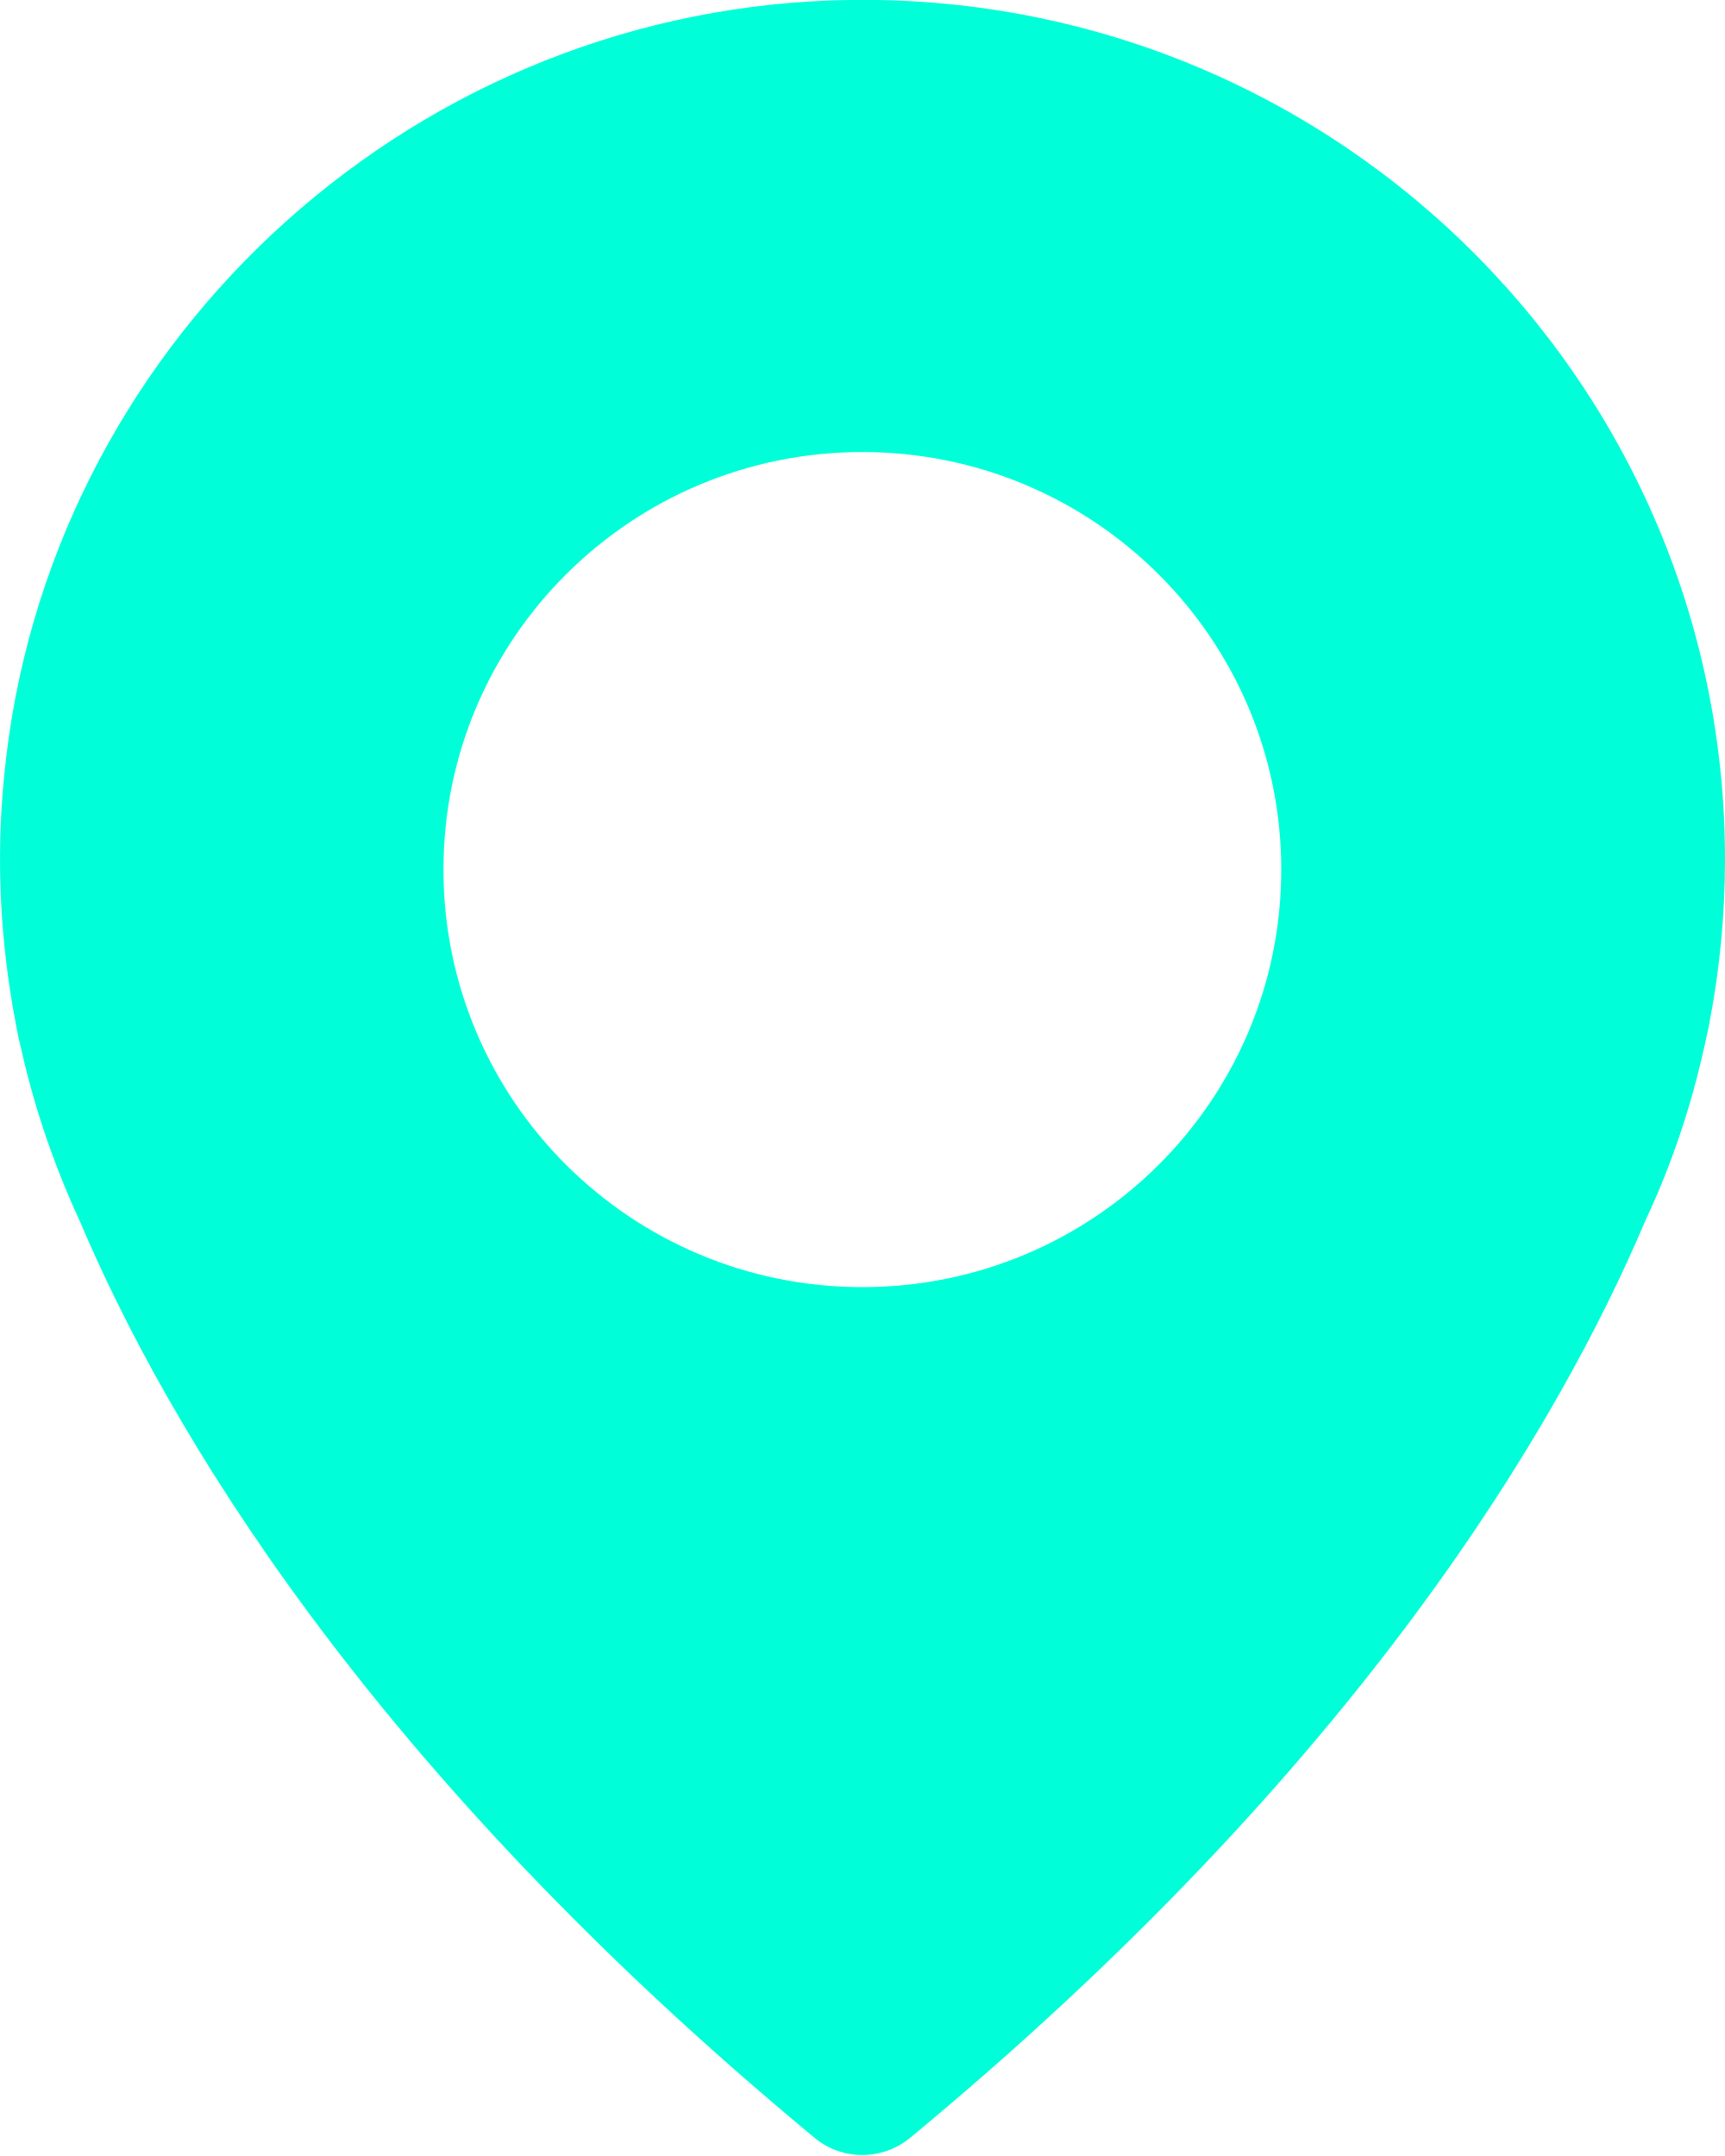
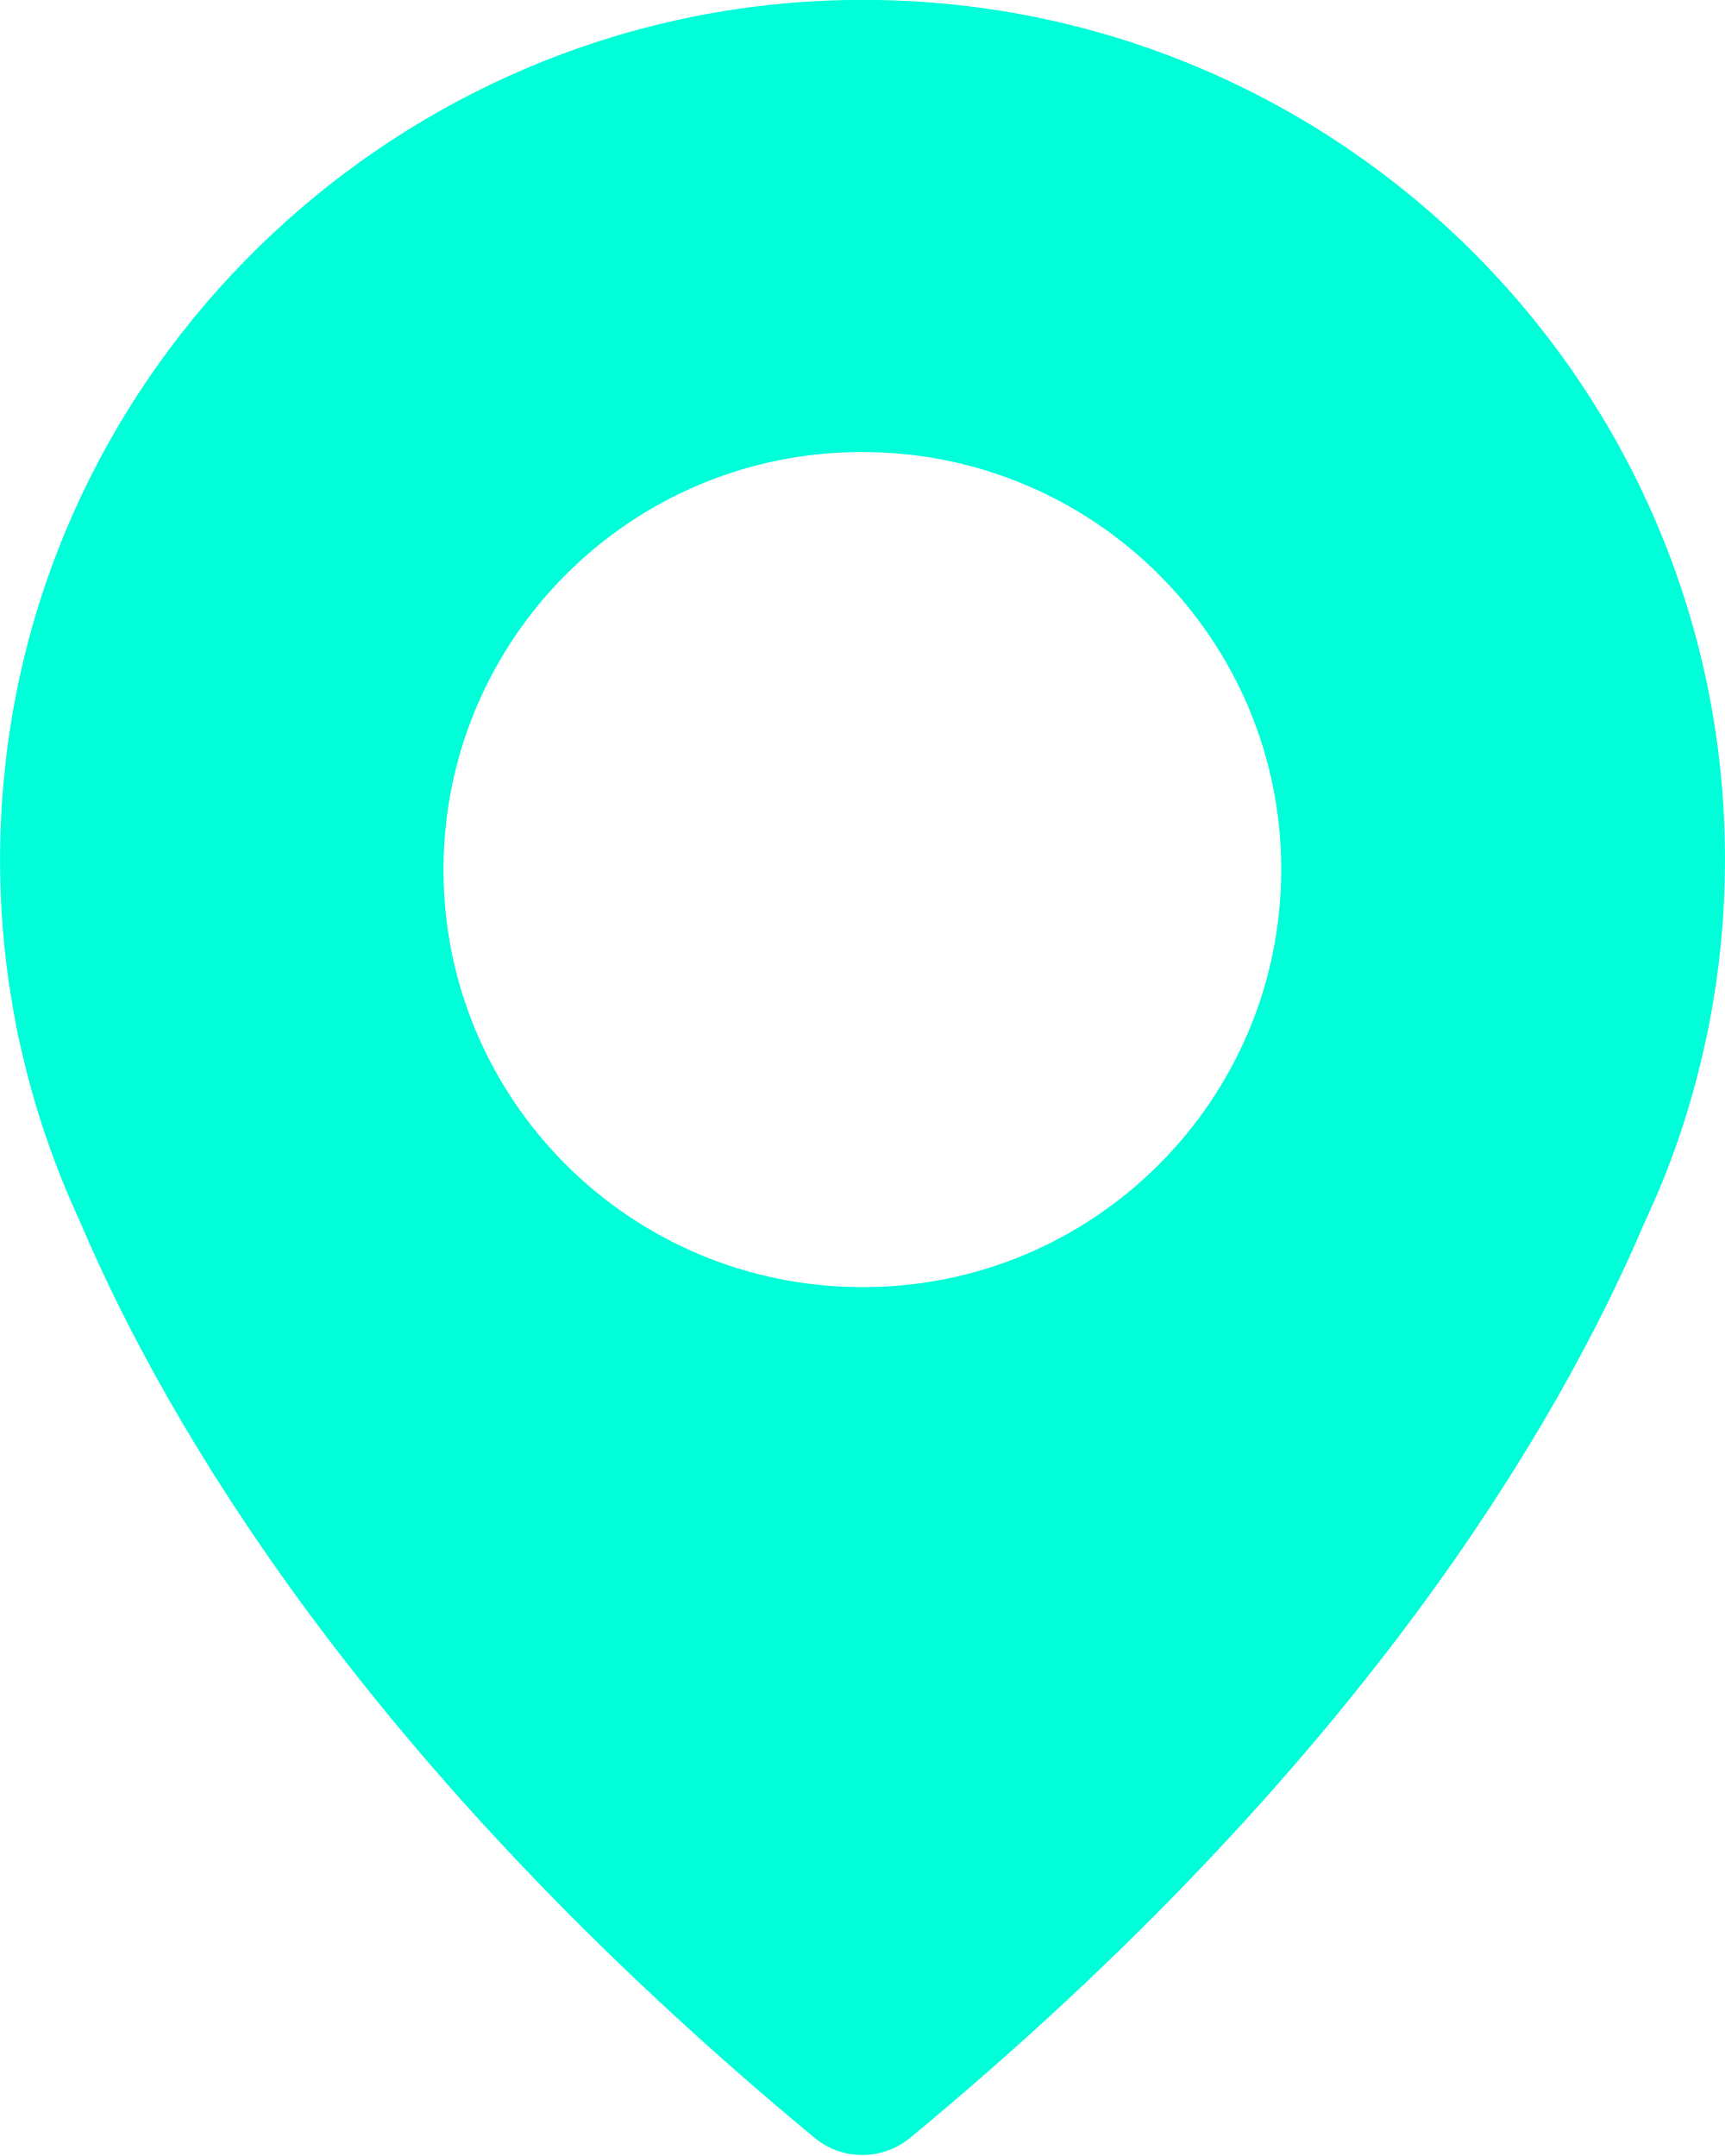
- <svg xmlns="http://www.w3.org/2000/svg" width="12px" height="15px">
-   <path fill-rule="evenodd" fill="rgb(0, 255, 216)" d="M5.786,0.003 C2.798,0.108 0.315,2.432 0.029,5.398 C-0.030,5.992 0.004,6.567 0.109,7.117 L0.109,7.117 C0.109,7.117 0.118,7.181 0.149,7.304 C0.241,7.716 0.380,8.116 0.553,8.491 C1.154,9.911 2.545,12.288 5.666,14.873 C5.857,15.033 6.138,15.033 6.332,14.873 C9.453,12.291 10.844,9.914 11.448,8.488 C11.624,8.113 11.759,7.716 11.852,7.301 C11.880,7.181 11.892,7.114 11.892,7.114 L11.892,7.114 C11.963,6.745 12.000,6.367 12.000,5.979 C12.000,2.604 9.197,-0.117 5.786,0.003 ZM5.999,8.955 C4.389,8.955 3.085,7.655 3.085,6.050 C3.085,4.445 4.389,3.145 5.999,3.145 C7.609,3.145 8.913,4.445 8.913,6.050 C8.913,7.655 7.609,8.955 5.999,8.955 Z" />
+ <svg xmlns="http://www.w3.org/2000/svg" width="12" height="15">
+   <path fill-rule="evenodd" fill="#00FFD8" d="M5.786.003C2.798.108.315 2.432.029 5.398a5.98 5.98 0 00.08 1.719s.009.064.04.187c.092.412.231.812.404 1.187.601 1.42 1.992 3.797 5.113 6.382.191.16.472.16.666 0 3.121-2.582 4.512-4.959 5.116-6.385.176-.375.311-.772.404-1.187.028-.12.04-.187.04-.187.071-.369.108-.747.108-1.135C12 2.604 9.197-.117 5.786.003zm.213 8.952c-1.61 0-2.914-1.3-2.914-2.905a2.909 2.909 0 012.914-2.905c1.61 0 2.914 1.3 2.914 2.905a2.909 2.909 0 01-2.914 2.905z" />
</svg>
